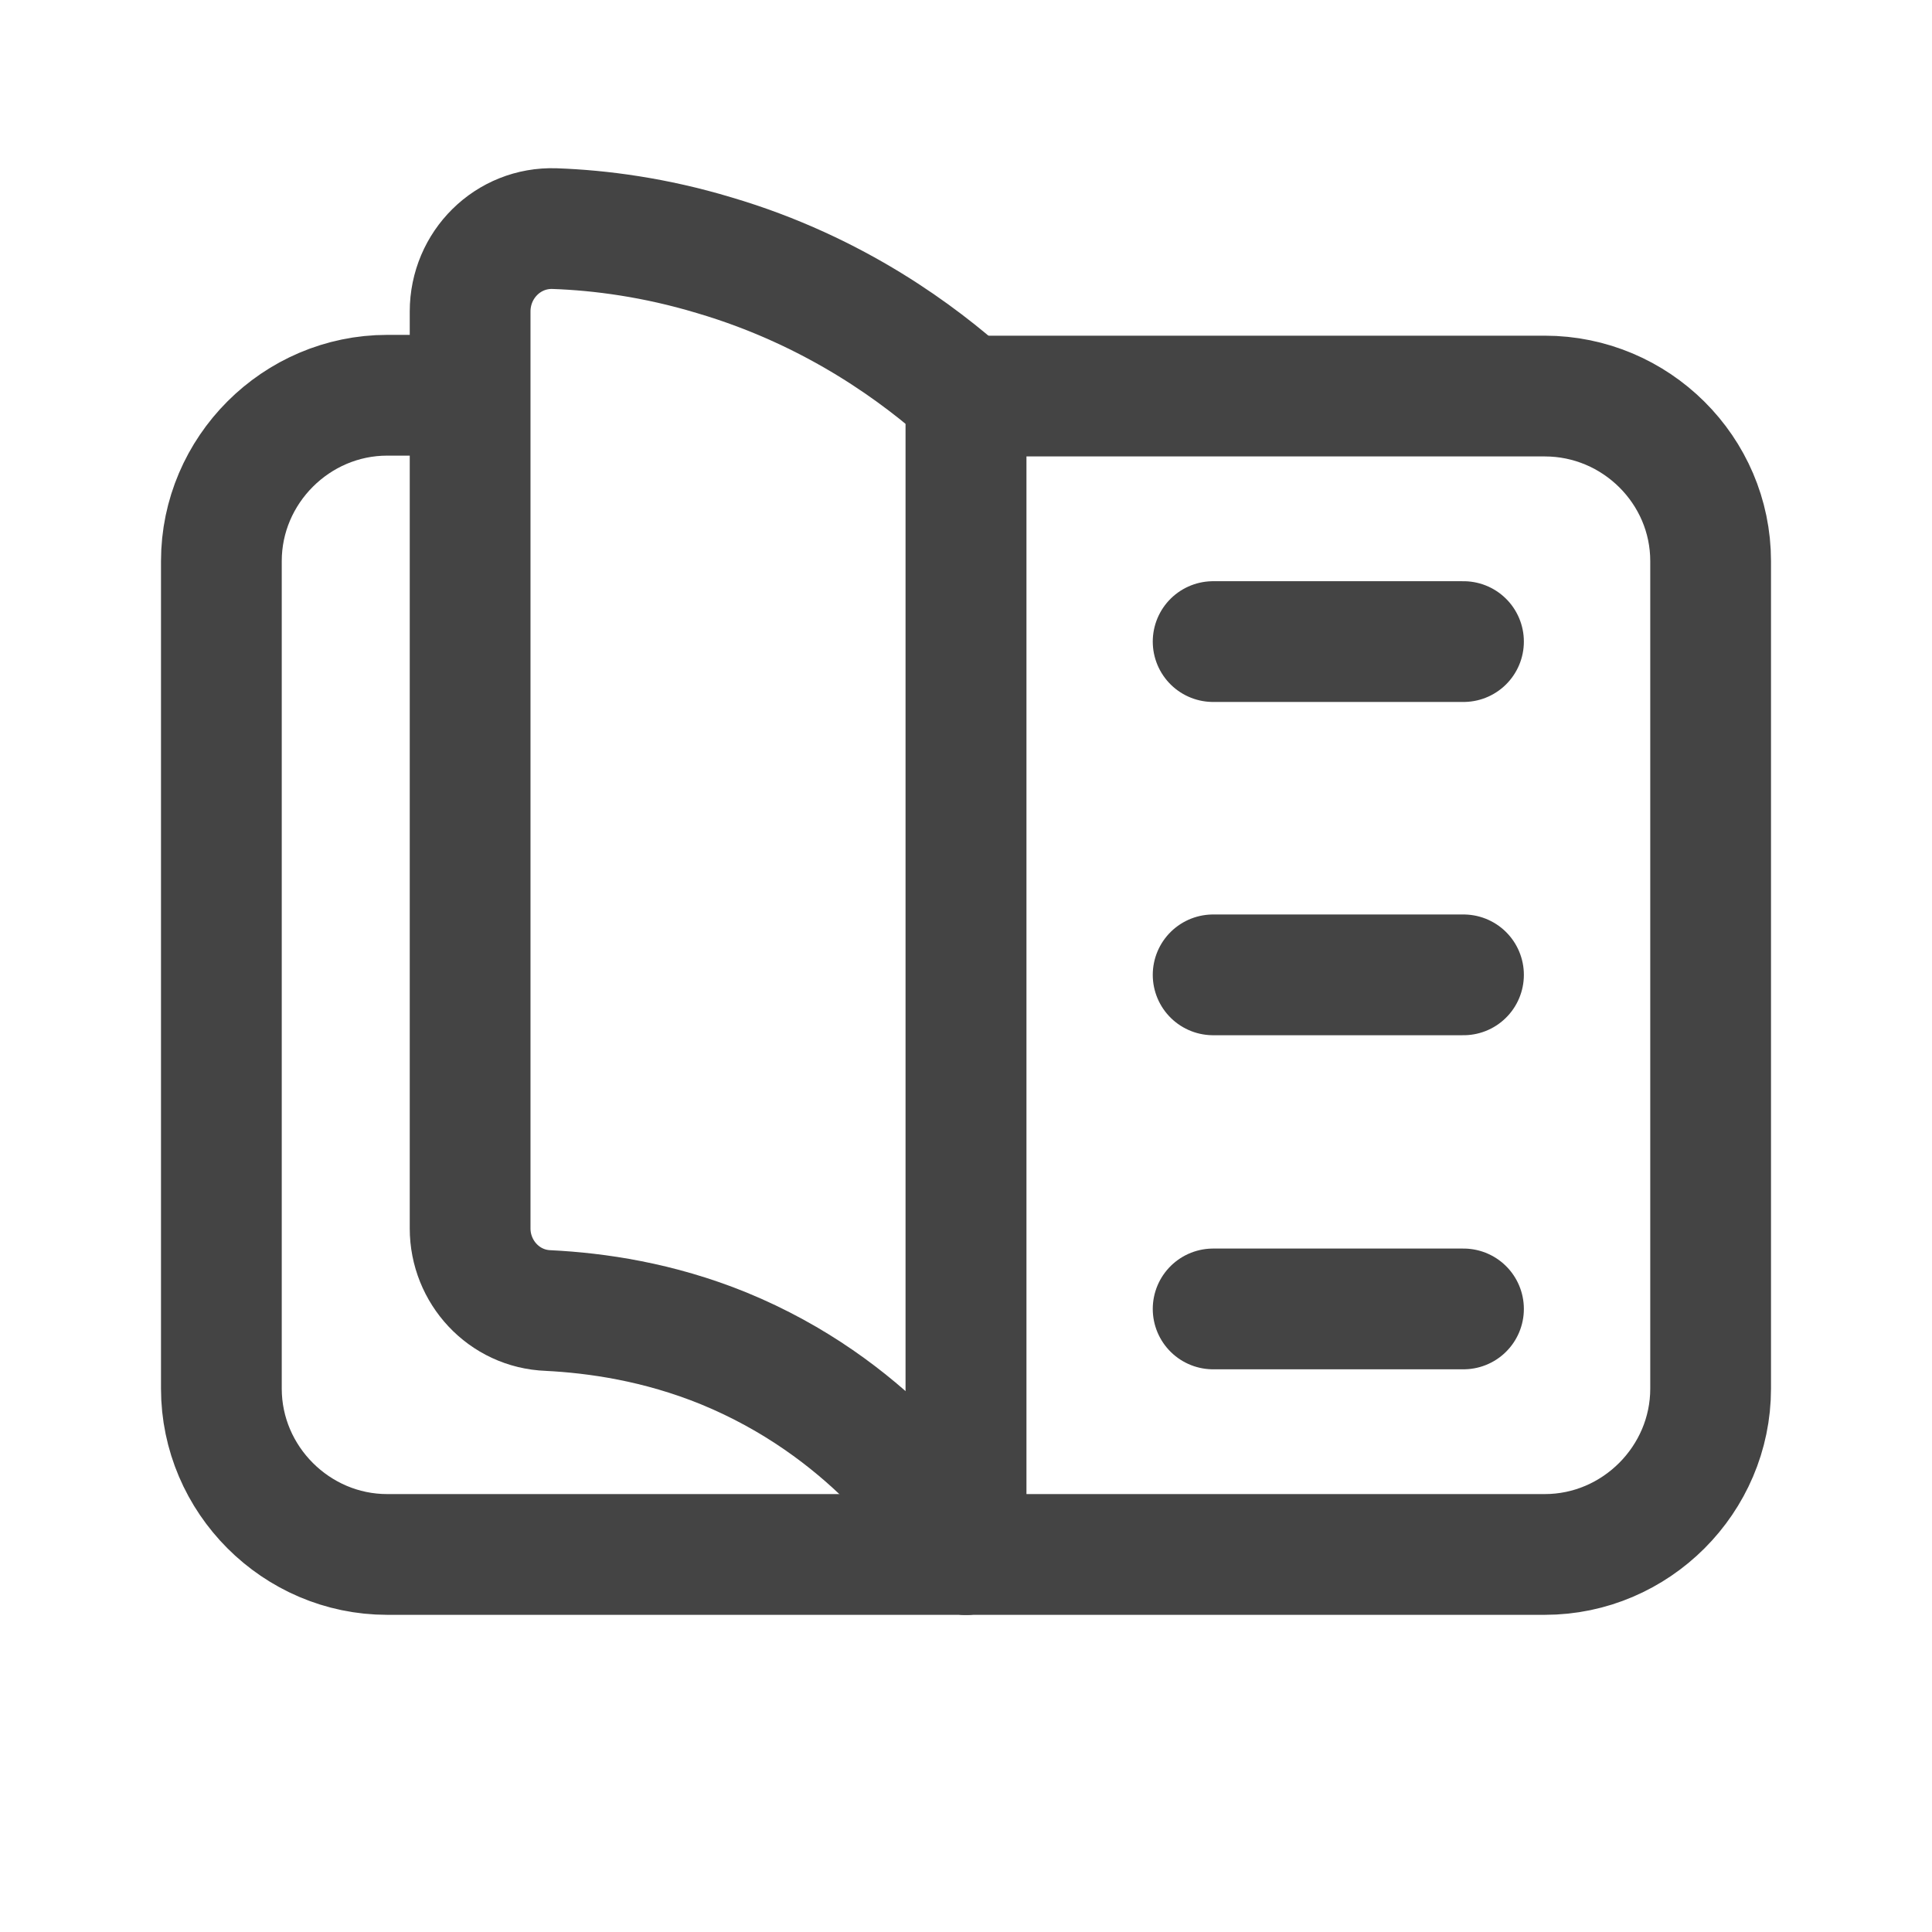
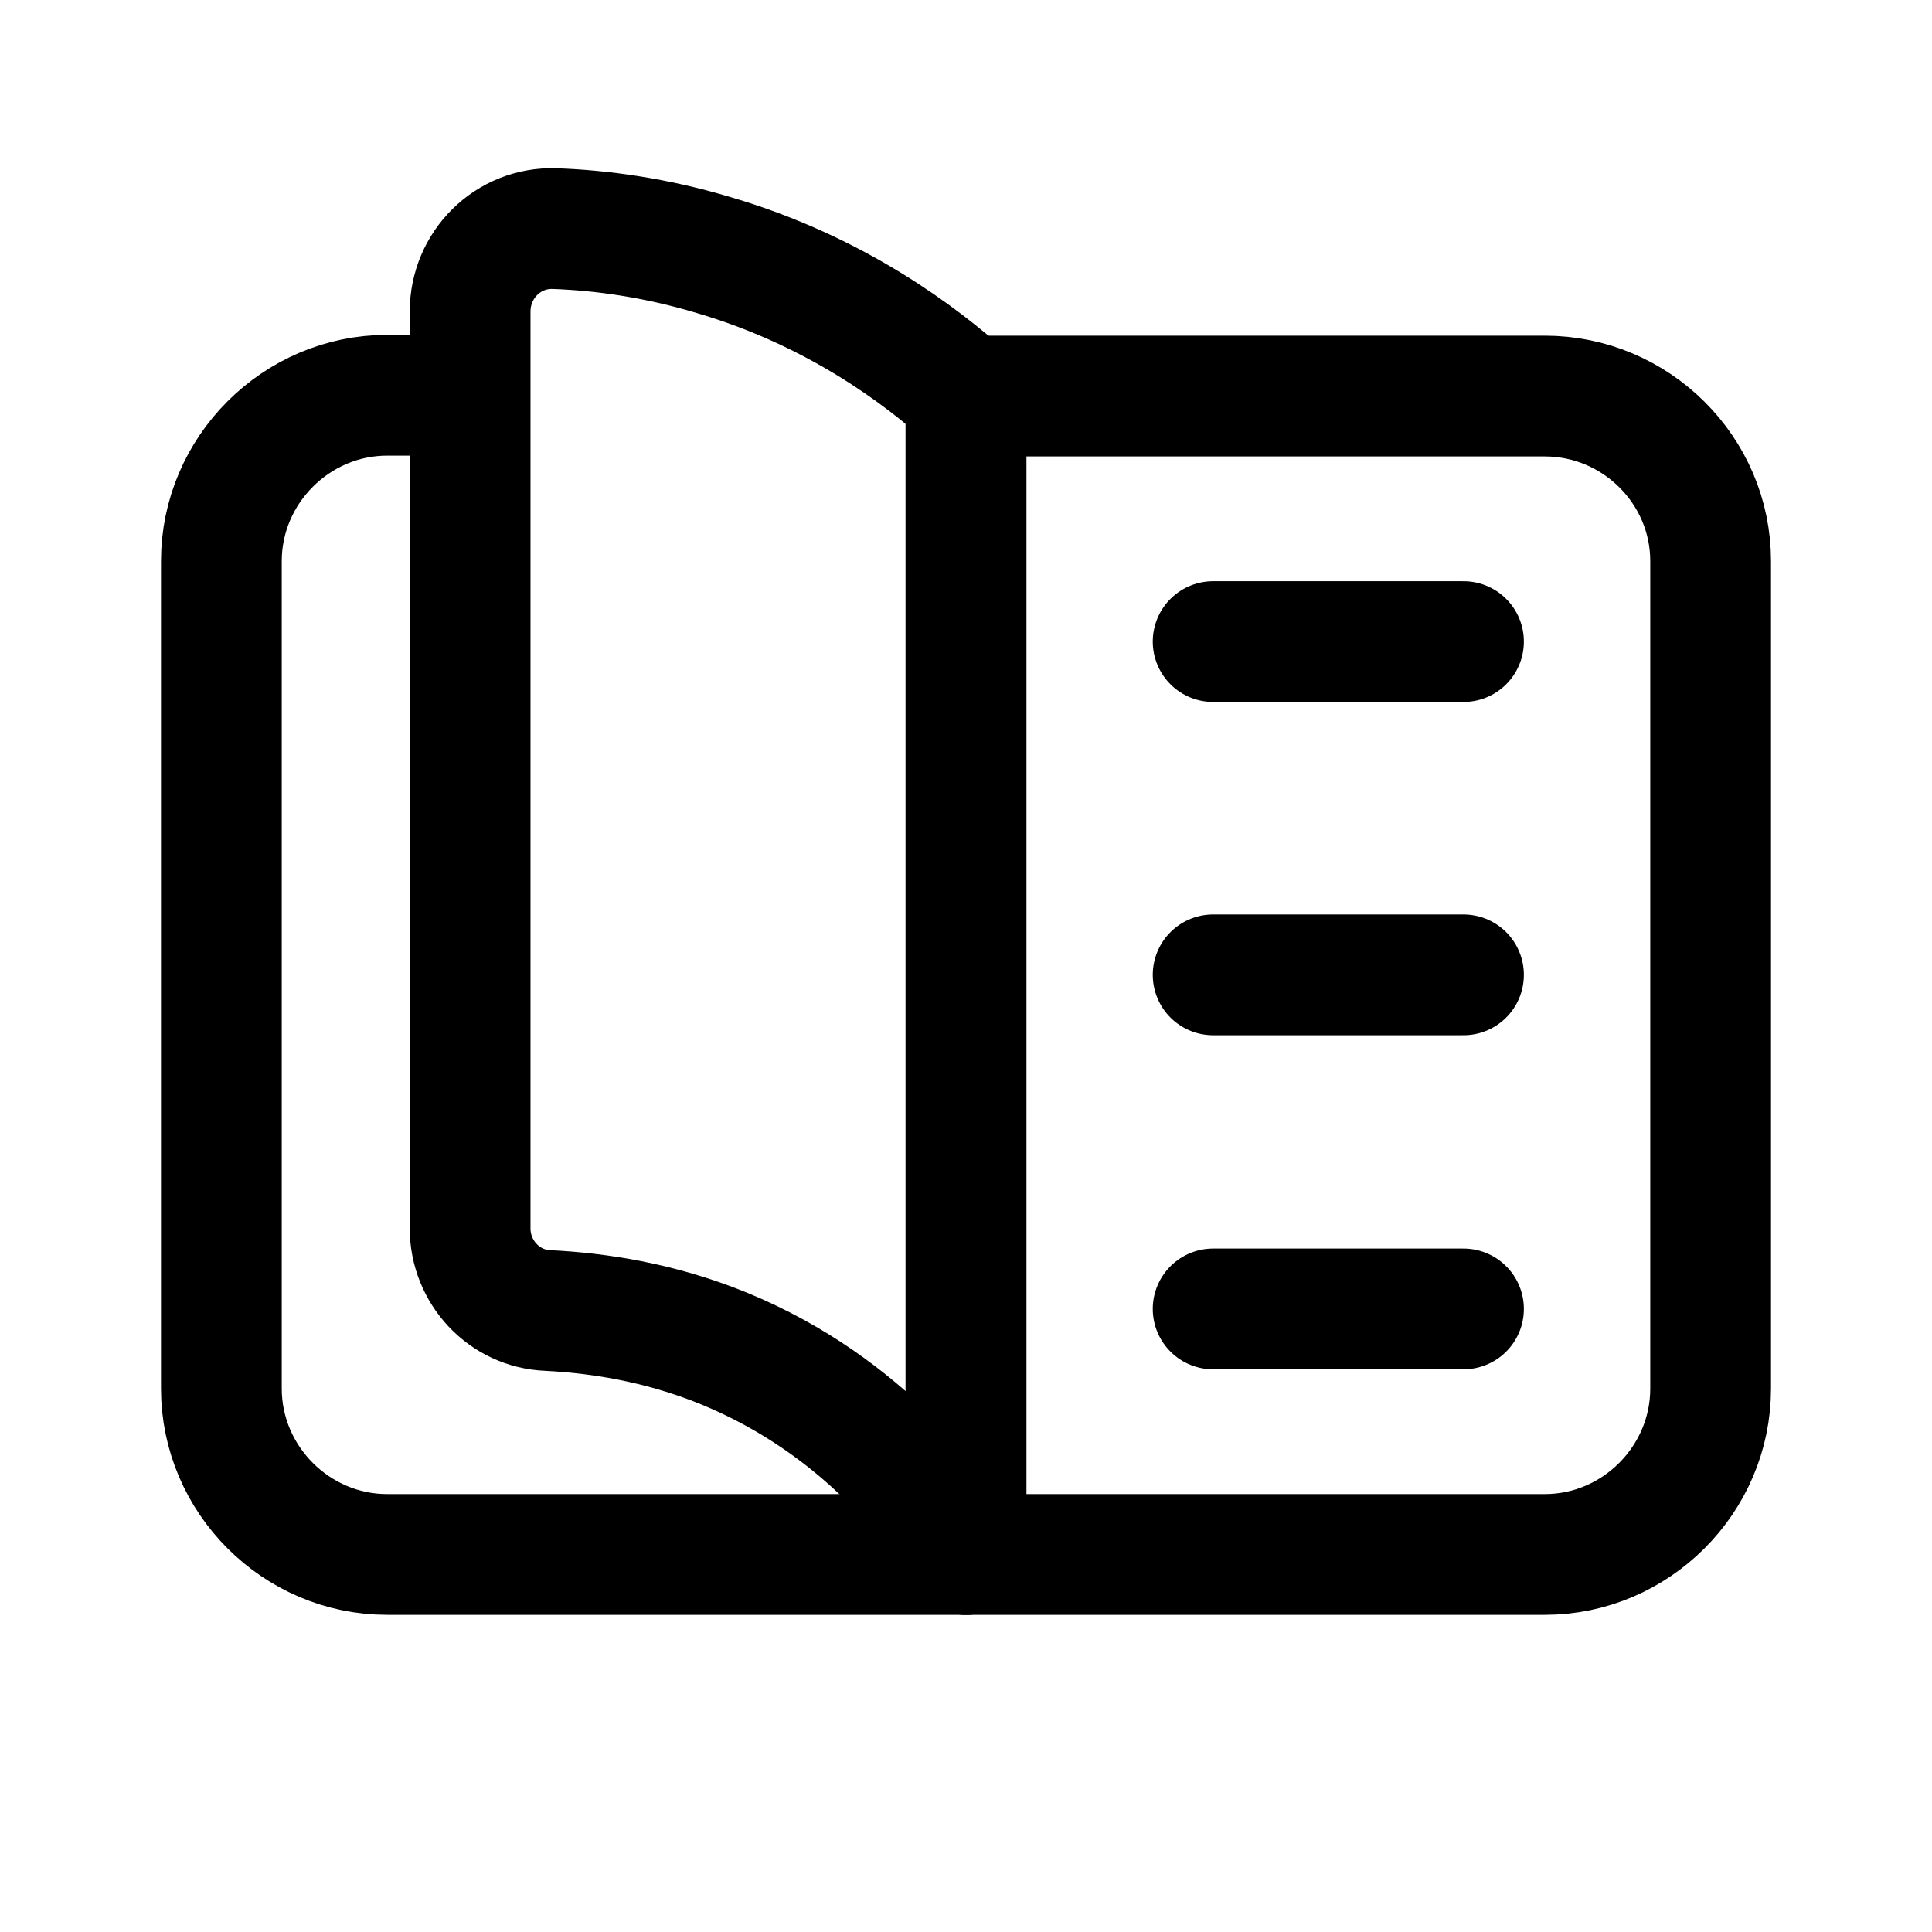
<svg xmlns="http://www.w3.org/2000/svg" width="24" height="24" viewBox="0 0 24 24" fill="none" data-license="Apache License 2.0" data-source="Knowit">
-   <path fill="none" d="M12 19.31H4.81C3.68 19.31 2.75 18.38 2.75 17.25V6.97C2.75 5.84 3.68 4.91 4.81 4.91H5.72" stroke="#444" stroke-width="1.5" stroke-linecap="round" stroke-linejoin="round" />
-   <path fill="none" d="M12 4.92V19.31C11.69 18.81 10.77 17.48 8.99 16.75C8.18 16.42 7.41 16.31 6.81 16.28C6.26 16.26 5.84 15.8 5.84 15.26V3.87C5.84 3.29 6.31 2.82 6.89 2.84C7.46 2.86 8.14 2.95 8.87 3.17C10.4 3.62 11.45 4.43 12 4.92Z" stroke="#444" stroke-width="1.5" stroke-linecap="round" stroke-linejoin="round" />
-   <path fill="none" d="M21.25 6.97V17.25C21.25 18.38 20.32 19.31 19.19 19.31H12V4.92H19.19C20.32 4.92 21.25 5.84 21.25 6.97Z" stroke="#444" stroke-width="1.5" stroke-linecap="round" stroke-linejoin="round" />
-   <path fill="none" d="M15.07 7.97H18.18" stroke="#444" stroke-width="1.5" stroke-linecap="round" stroke-linejoin="round" />
-   <path fill="none" d="M15.07 12.11H18.18" stroke="#444" stroke-width="1.5" stroke-linecap="round" stroke-linejoin="round" />
-   <path fill="none" d="M15.07 16.26H18.18" stroke="#444" stroke-width="1.5" stroke-linecap="round" stroke-linejoin="round" />
+   <path fill="none" d="M12 19.31H4.81C3.68 19.31 2.75 18.38 2.75 17.25V6.97C2.75 5.84 3.68 4.91 4.81 4.91H5.72" stroke="currentColor" stroke-width="1.5" stroke-linecap="round" stroke-linejoin="round" />
+   <path fill="none" d="M12 4.92V19.31C11.69 18.81 10.77 17.48 8.99 16.75C8.18 16.42 7.41 16.31 6.81 16.28C6.26 16.26 5.84 15.8 5.84 15.26V3.87C5.84 3.29 6.31 2.82 6.89 2.84C7.46 2.86 8.14 2.95 8.87 3.17C10.4 3.62 11.45 4.43 12 4.92Z" stroke="currentColor" stroke-width="1.5" stroke-linecap="round" stroke-linejoin="round" />
+   <path fill="none" d="M21.25 6.97V17.25C21.25 18.38 20.32 19.31 19.19 19.31H12V4.92H19.19C20.32 4.92 21.25 5.84 21.25 6.97Z" stroke="currentColor" stroke-width="1.5" stroke-linecap="round" stroke-linejoin="round" />
+   <path fill="none" d="M15.07 7.97H18.18" stroke="currentColor" stroke-width="1.5" stroke-linecap="round" stroke-linejoin="round" />
+   <path fill="none" d="M15.07 12.11H18.18" stroke="currentColor" stroke-width="1.5" stroke-linecap="round" stroke-linejoin="round" />
+   <path fill="none" d="M15.07 16.26H18.18" stroke="currentColor" stroke-width="1.5" stroke-linecap="round" stroke-linejoin="round" />
</svg>
